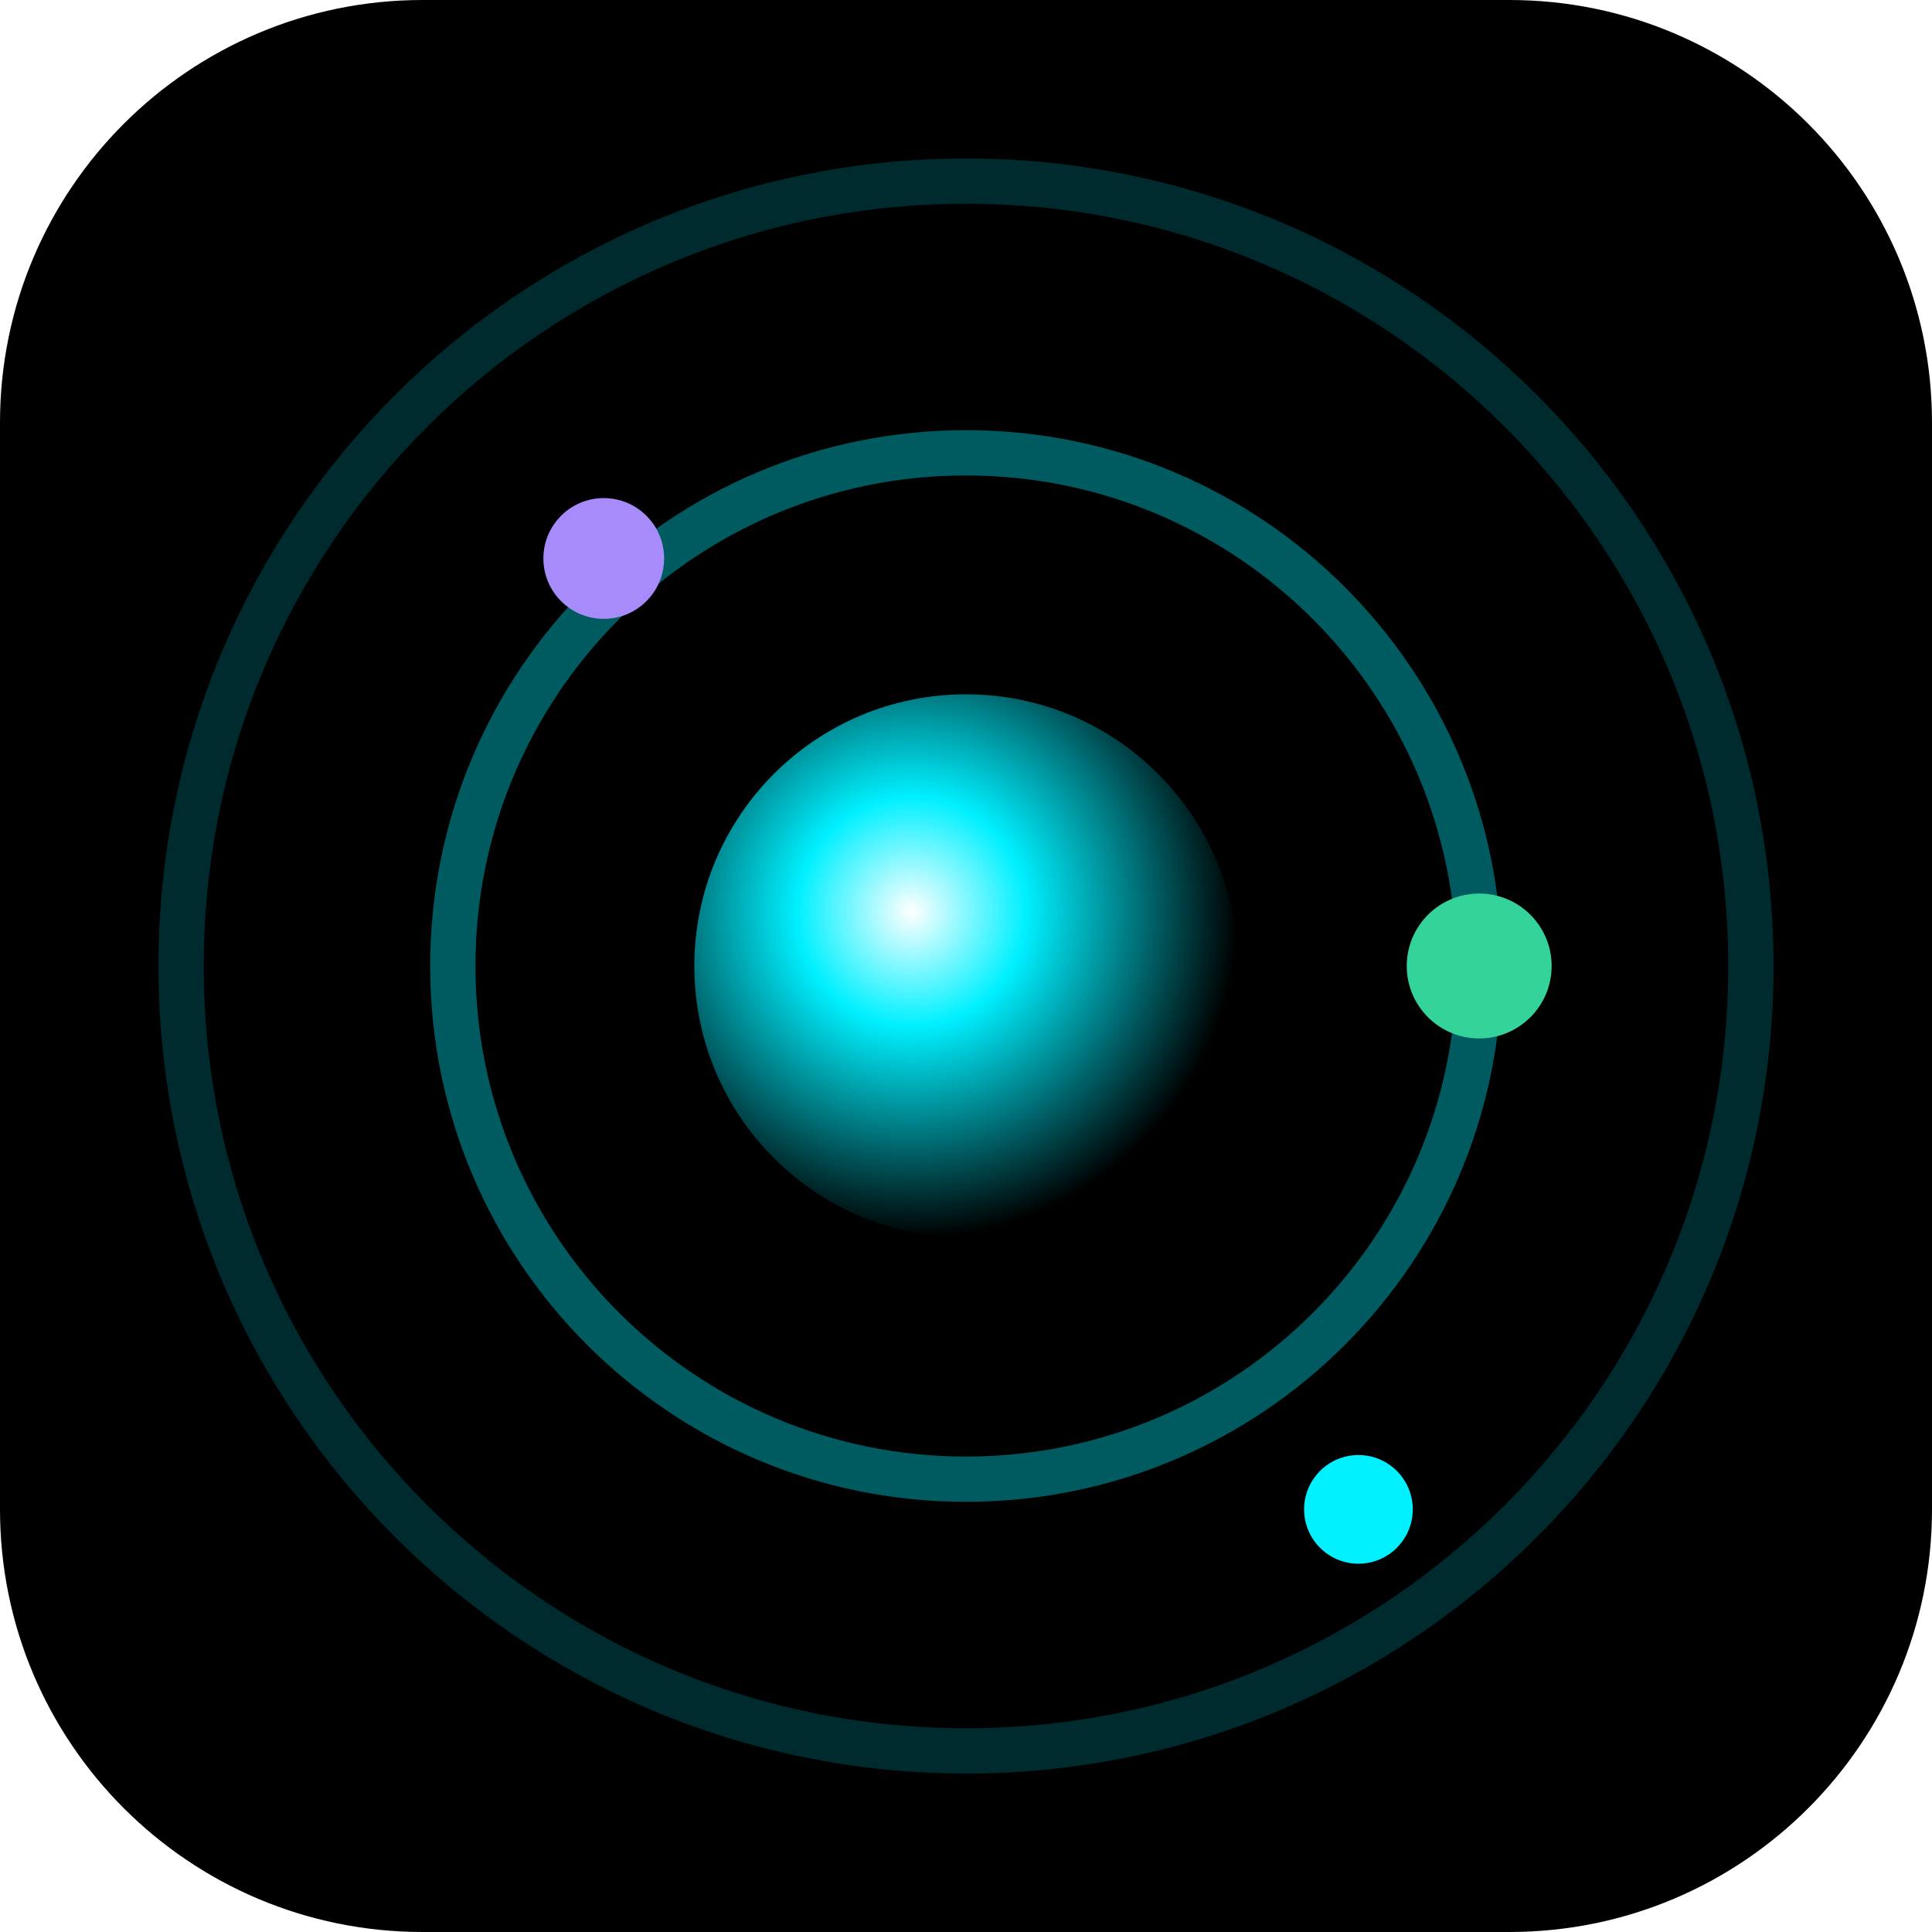
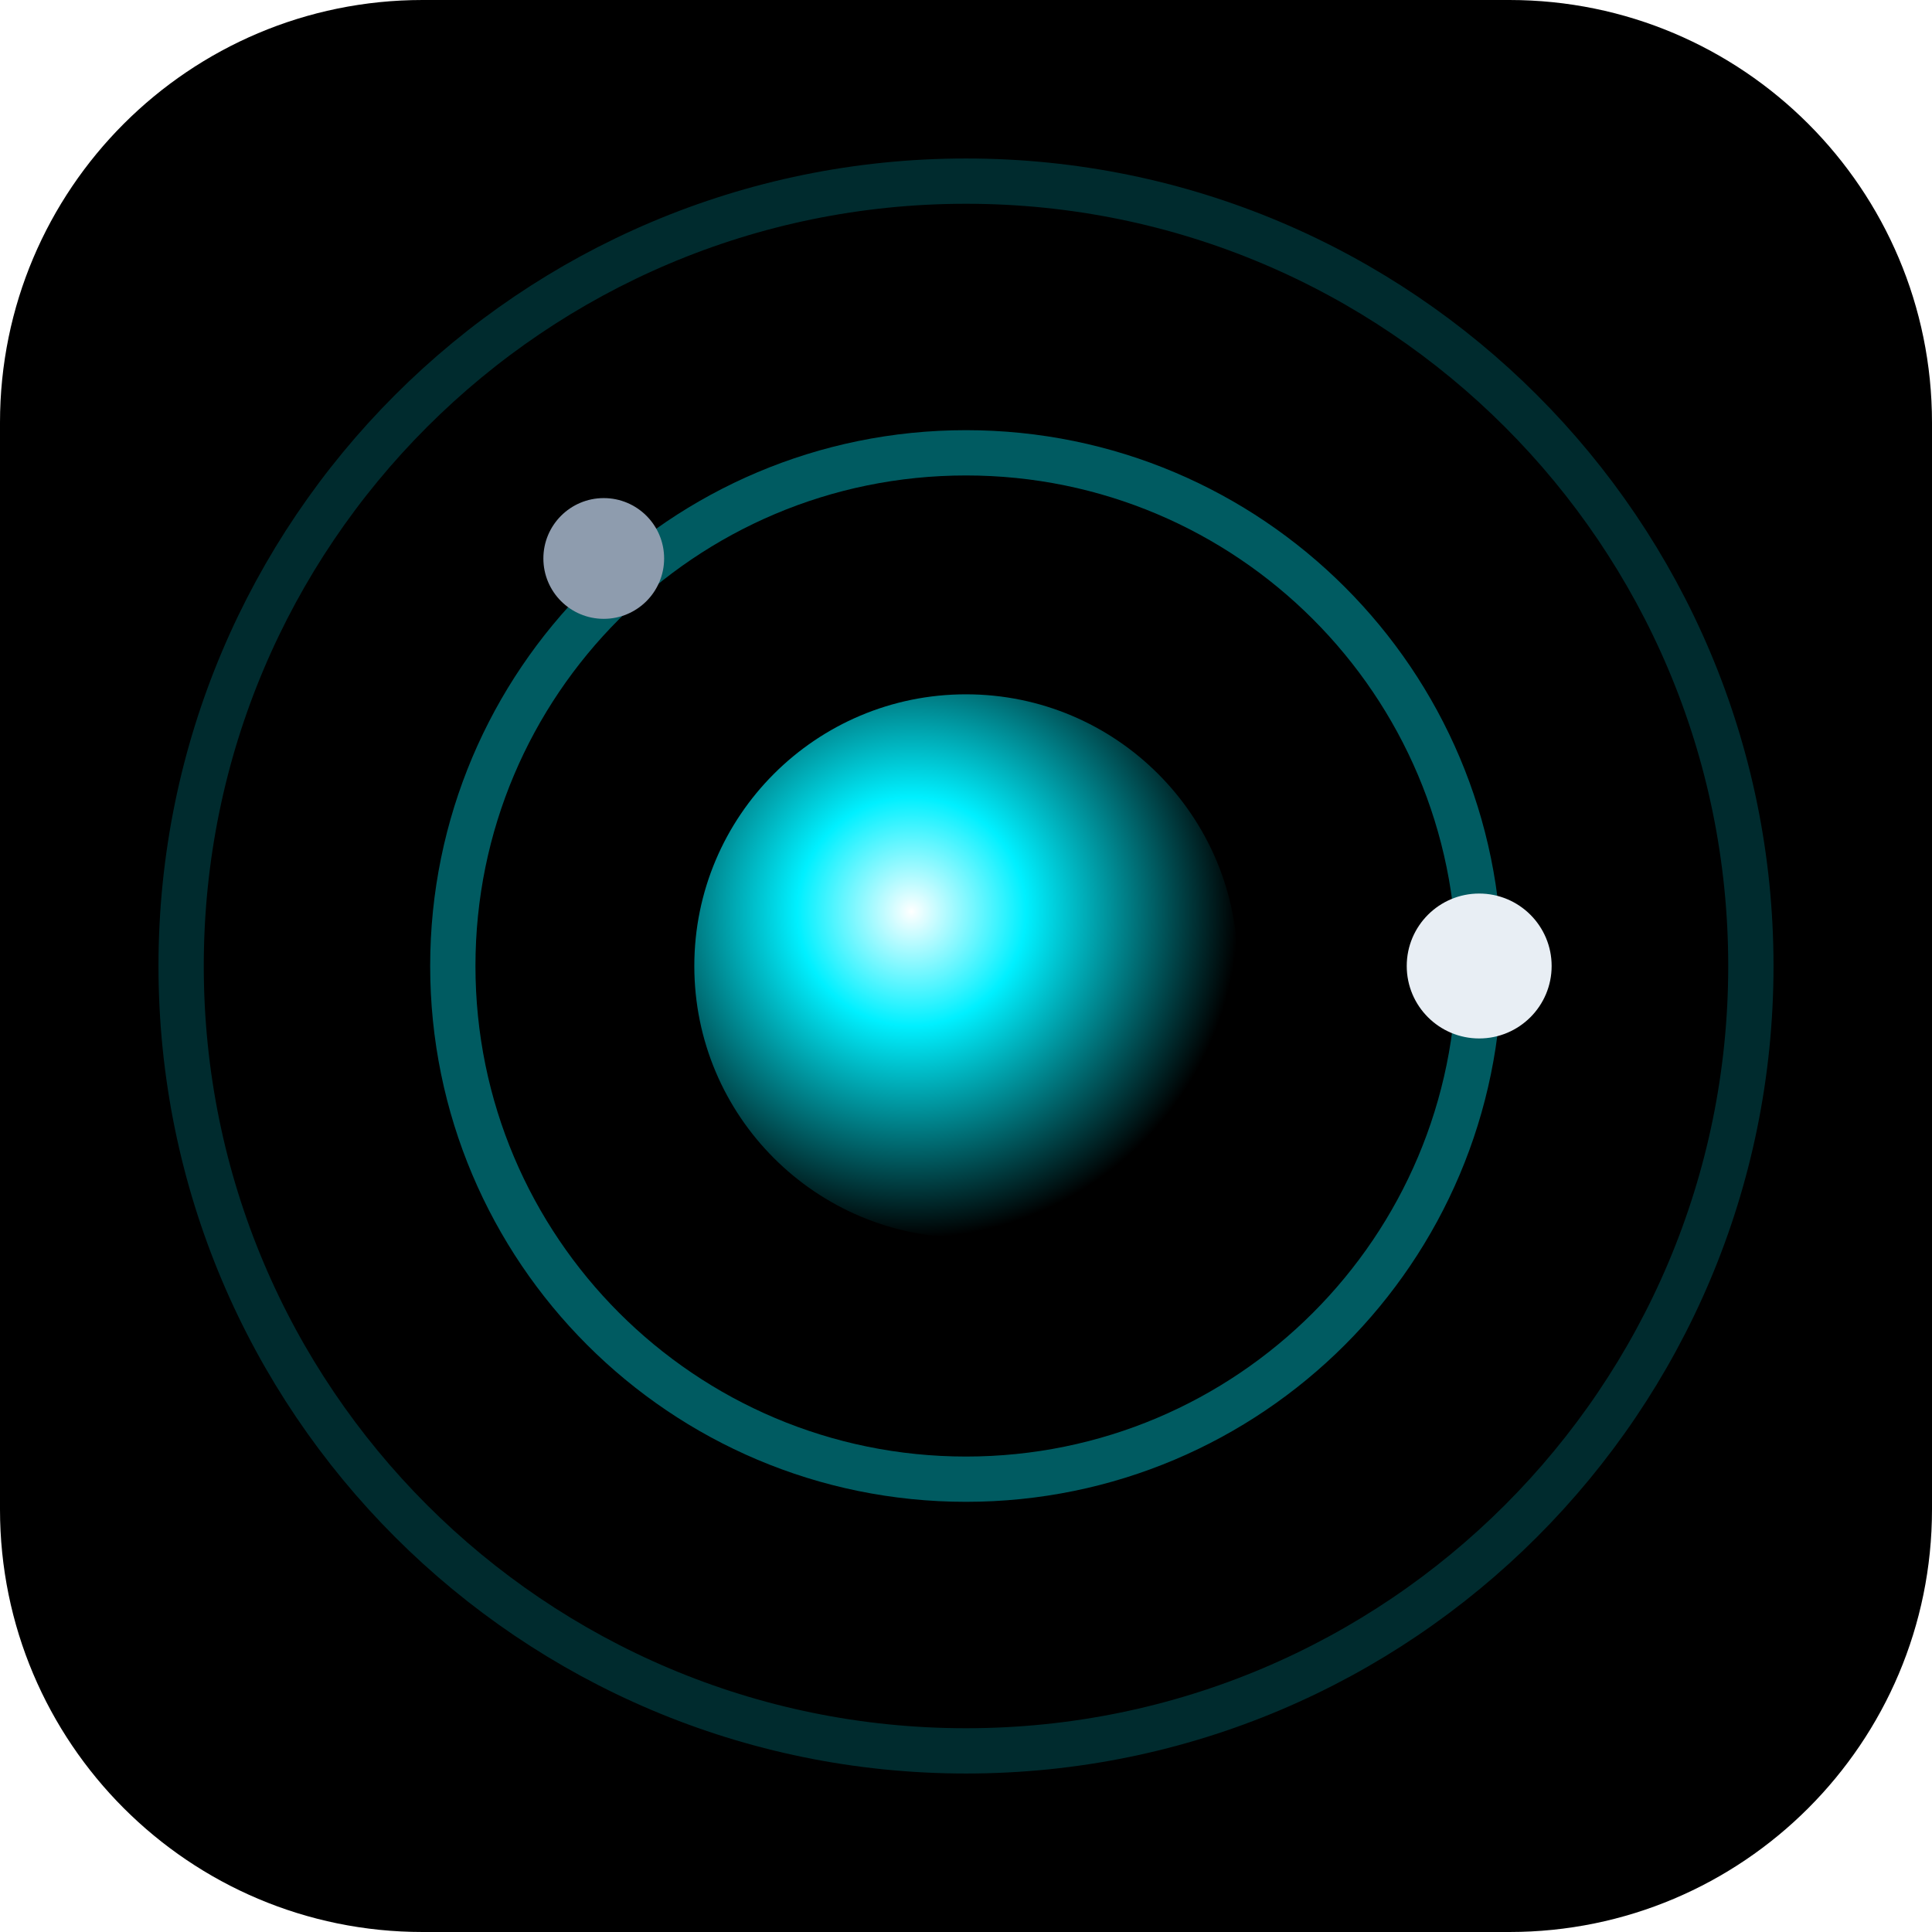
<svg xmlns="http://www.w3.org/2000/svg" viewBox="0 0 64 64">
  <defs>
    <radialGradient id="g" cx="40%" cy="40%" r="60%">
      <stop offset="0" stop-color="#ffffff" />
      <stop offset=".35" stop-color="#00f0ff" />
      <stop offset="1" stop-color="#00f0ff" stop-opacity="0" />
    </radialGradient>
  </defs>
  <rect width="64" height="64" rx="14" fill="#000" />
  <circle cx="32" cy="32" r="26" fill="none" stroke="#00f0ff" stroke-opacity=".18" stroke-width="1.5" />
  <circle cx="32" cy="32" r="17" fill="none" stroke="#00f0ff" stroke-opacity=".38" stroke-width="1.5" />
  <circle cx="32" cy="32" r="9" fill="url(#g)" />
-   <circle cx="49" cy="32" r="2.4" fill="#34d399" />
-   <circle cx="20" cy="18.5" r="2" fill="#a78bfa" />
-   <circle cx="45" cy="50" r="1.8" fill="#00f0ff" />
+   <circle cx="49" cy="32" r="2.4" fill="#e8eef4" />
+   <circle cx="20" cy="18.5" r="2" fill="#8e9cae" />
</svg>
